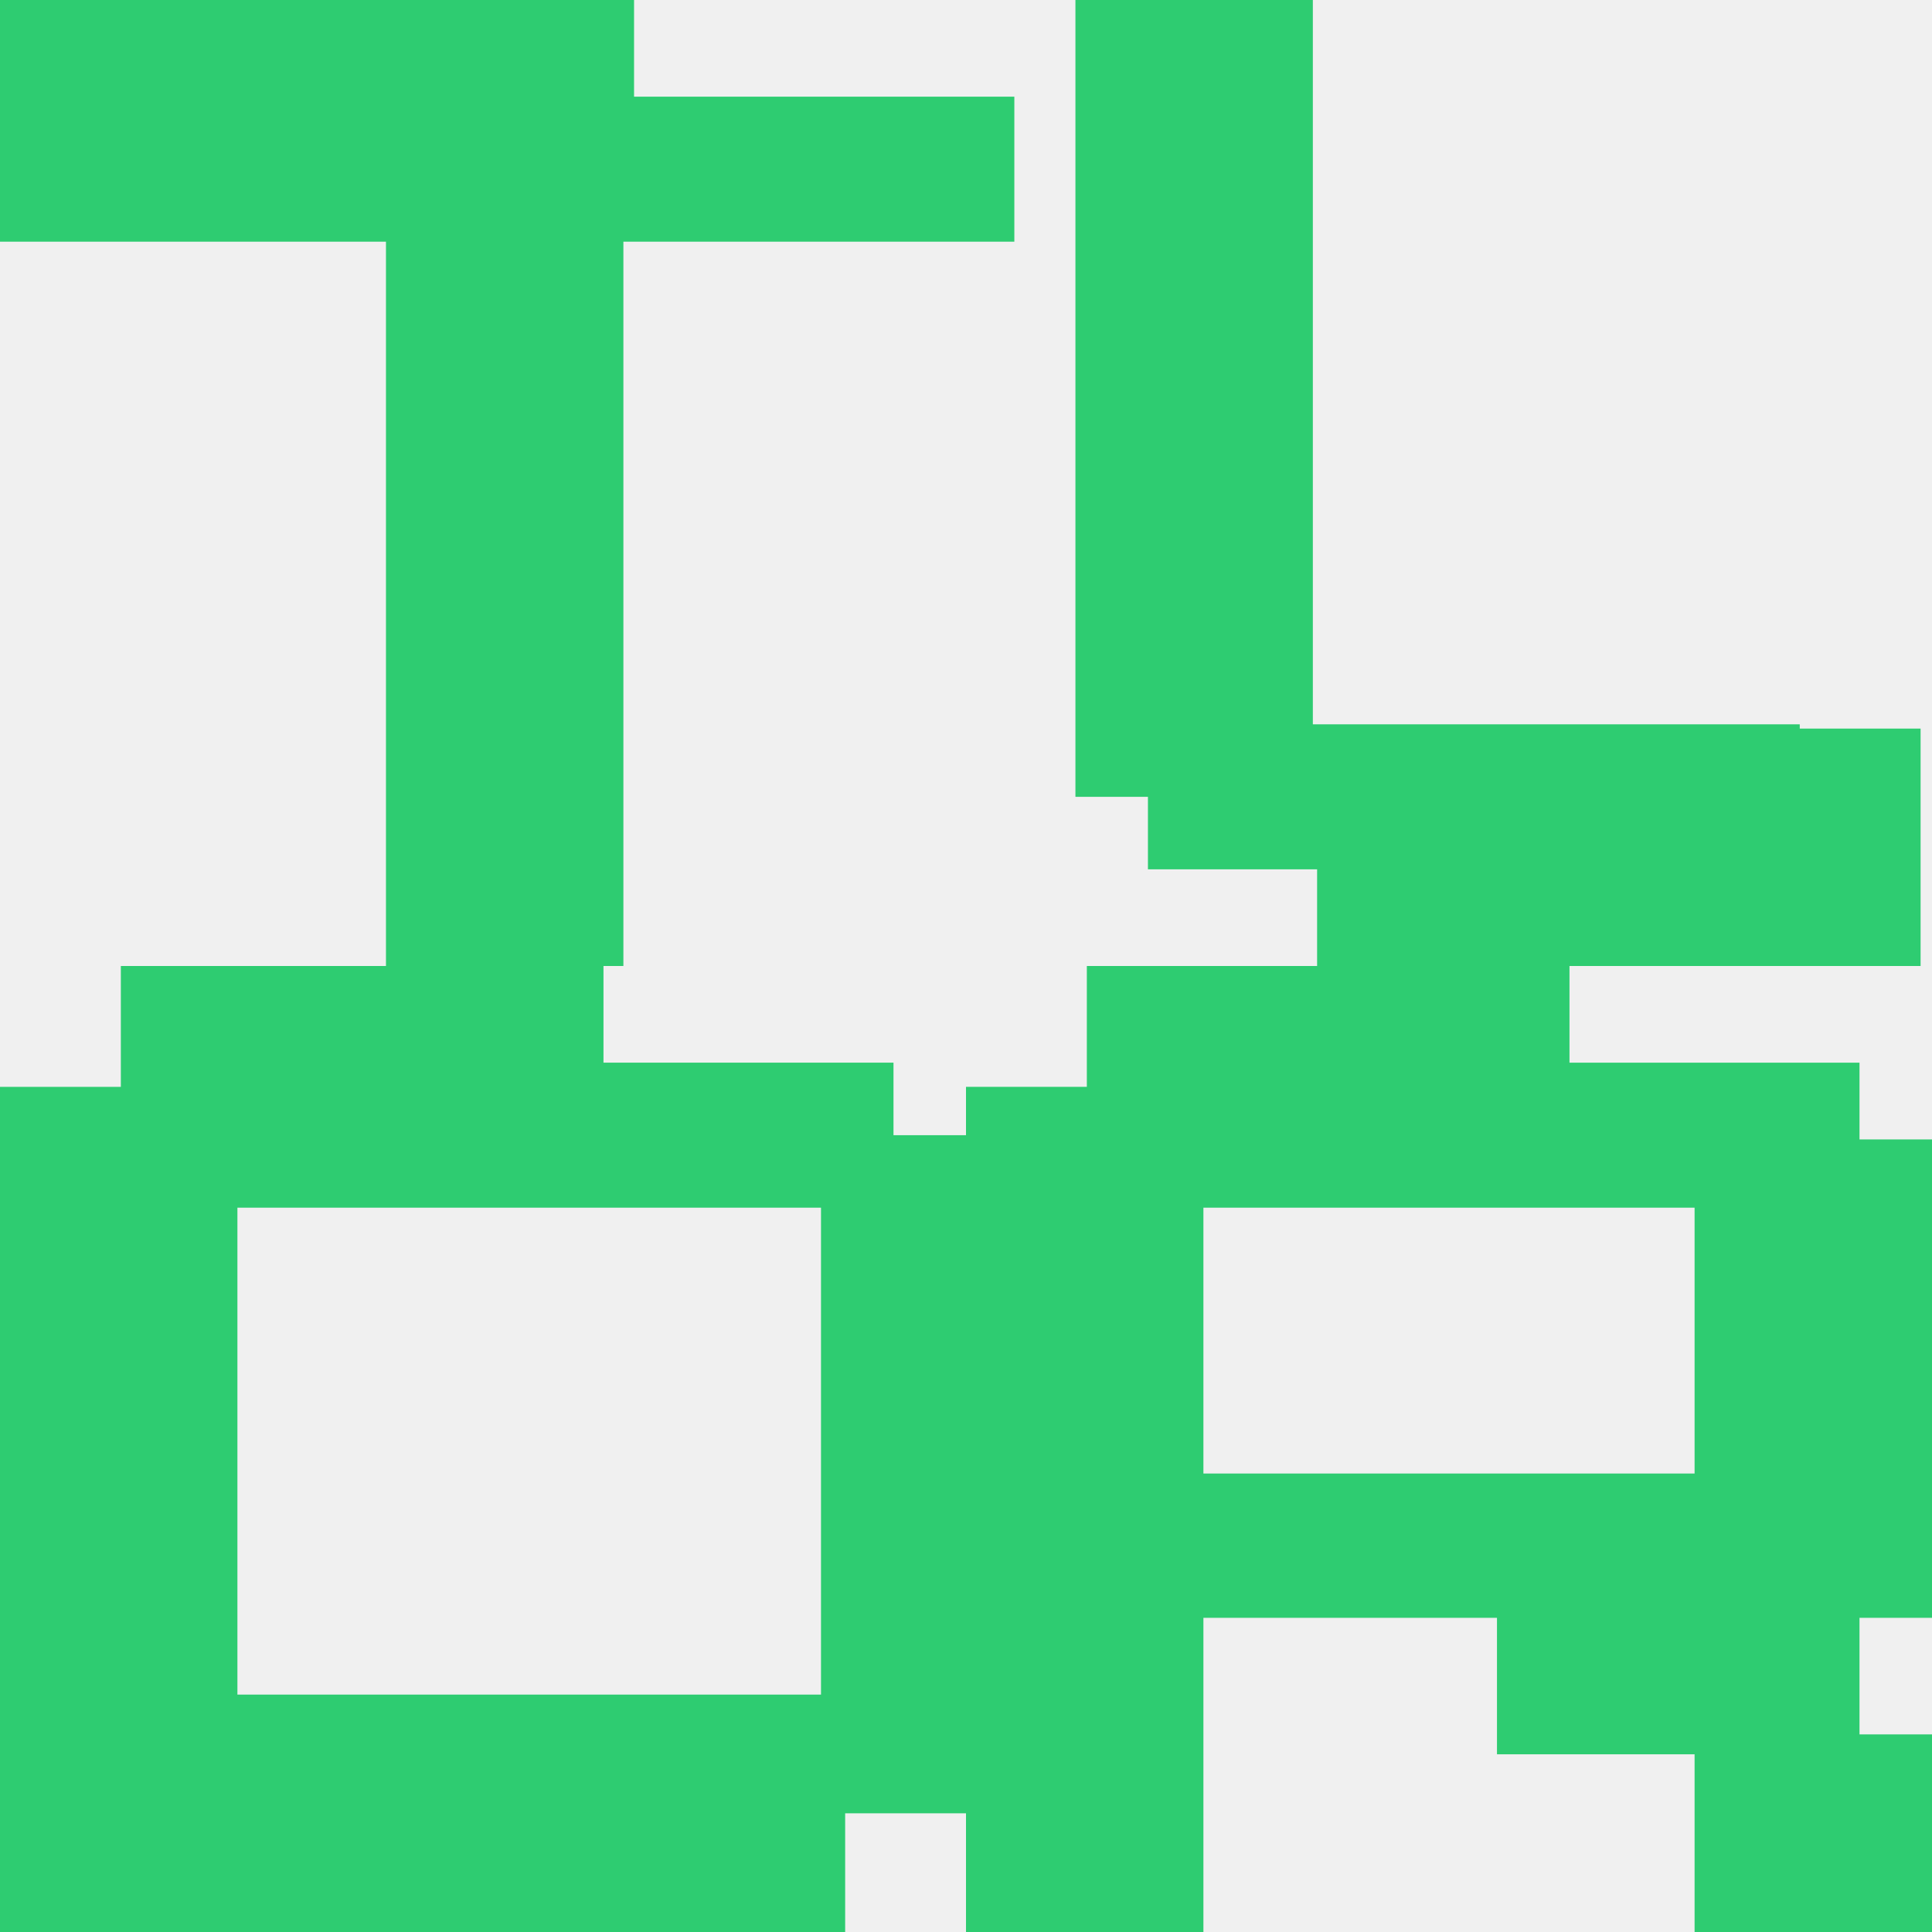
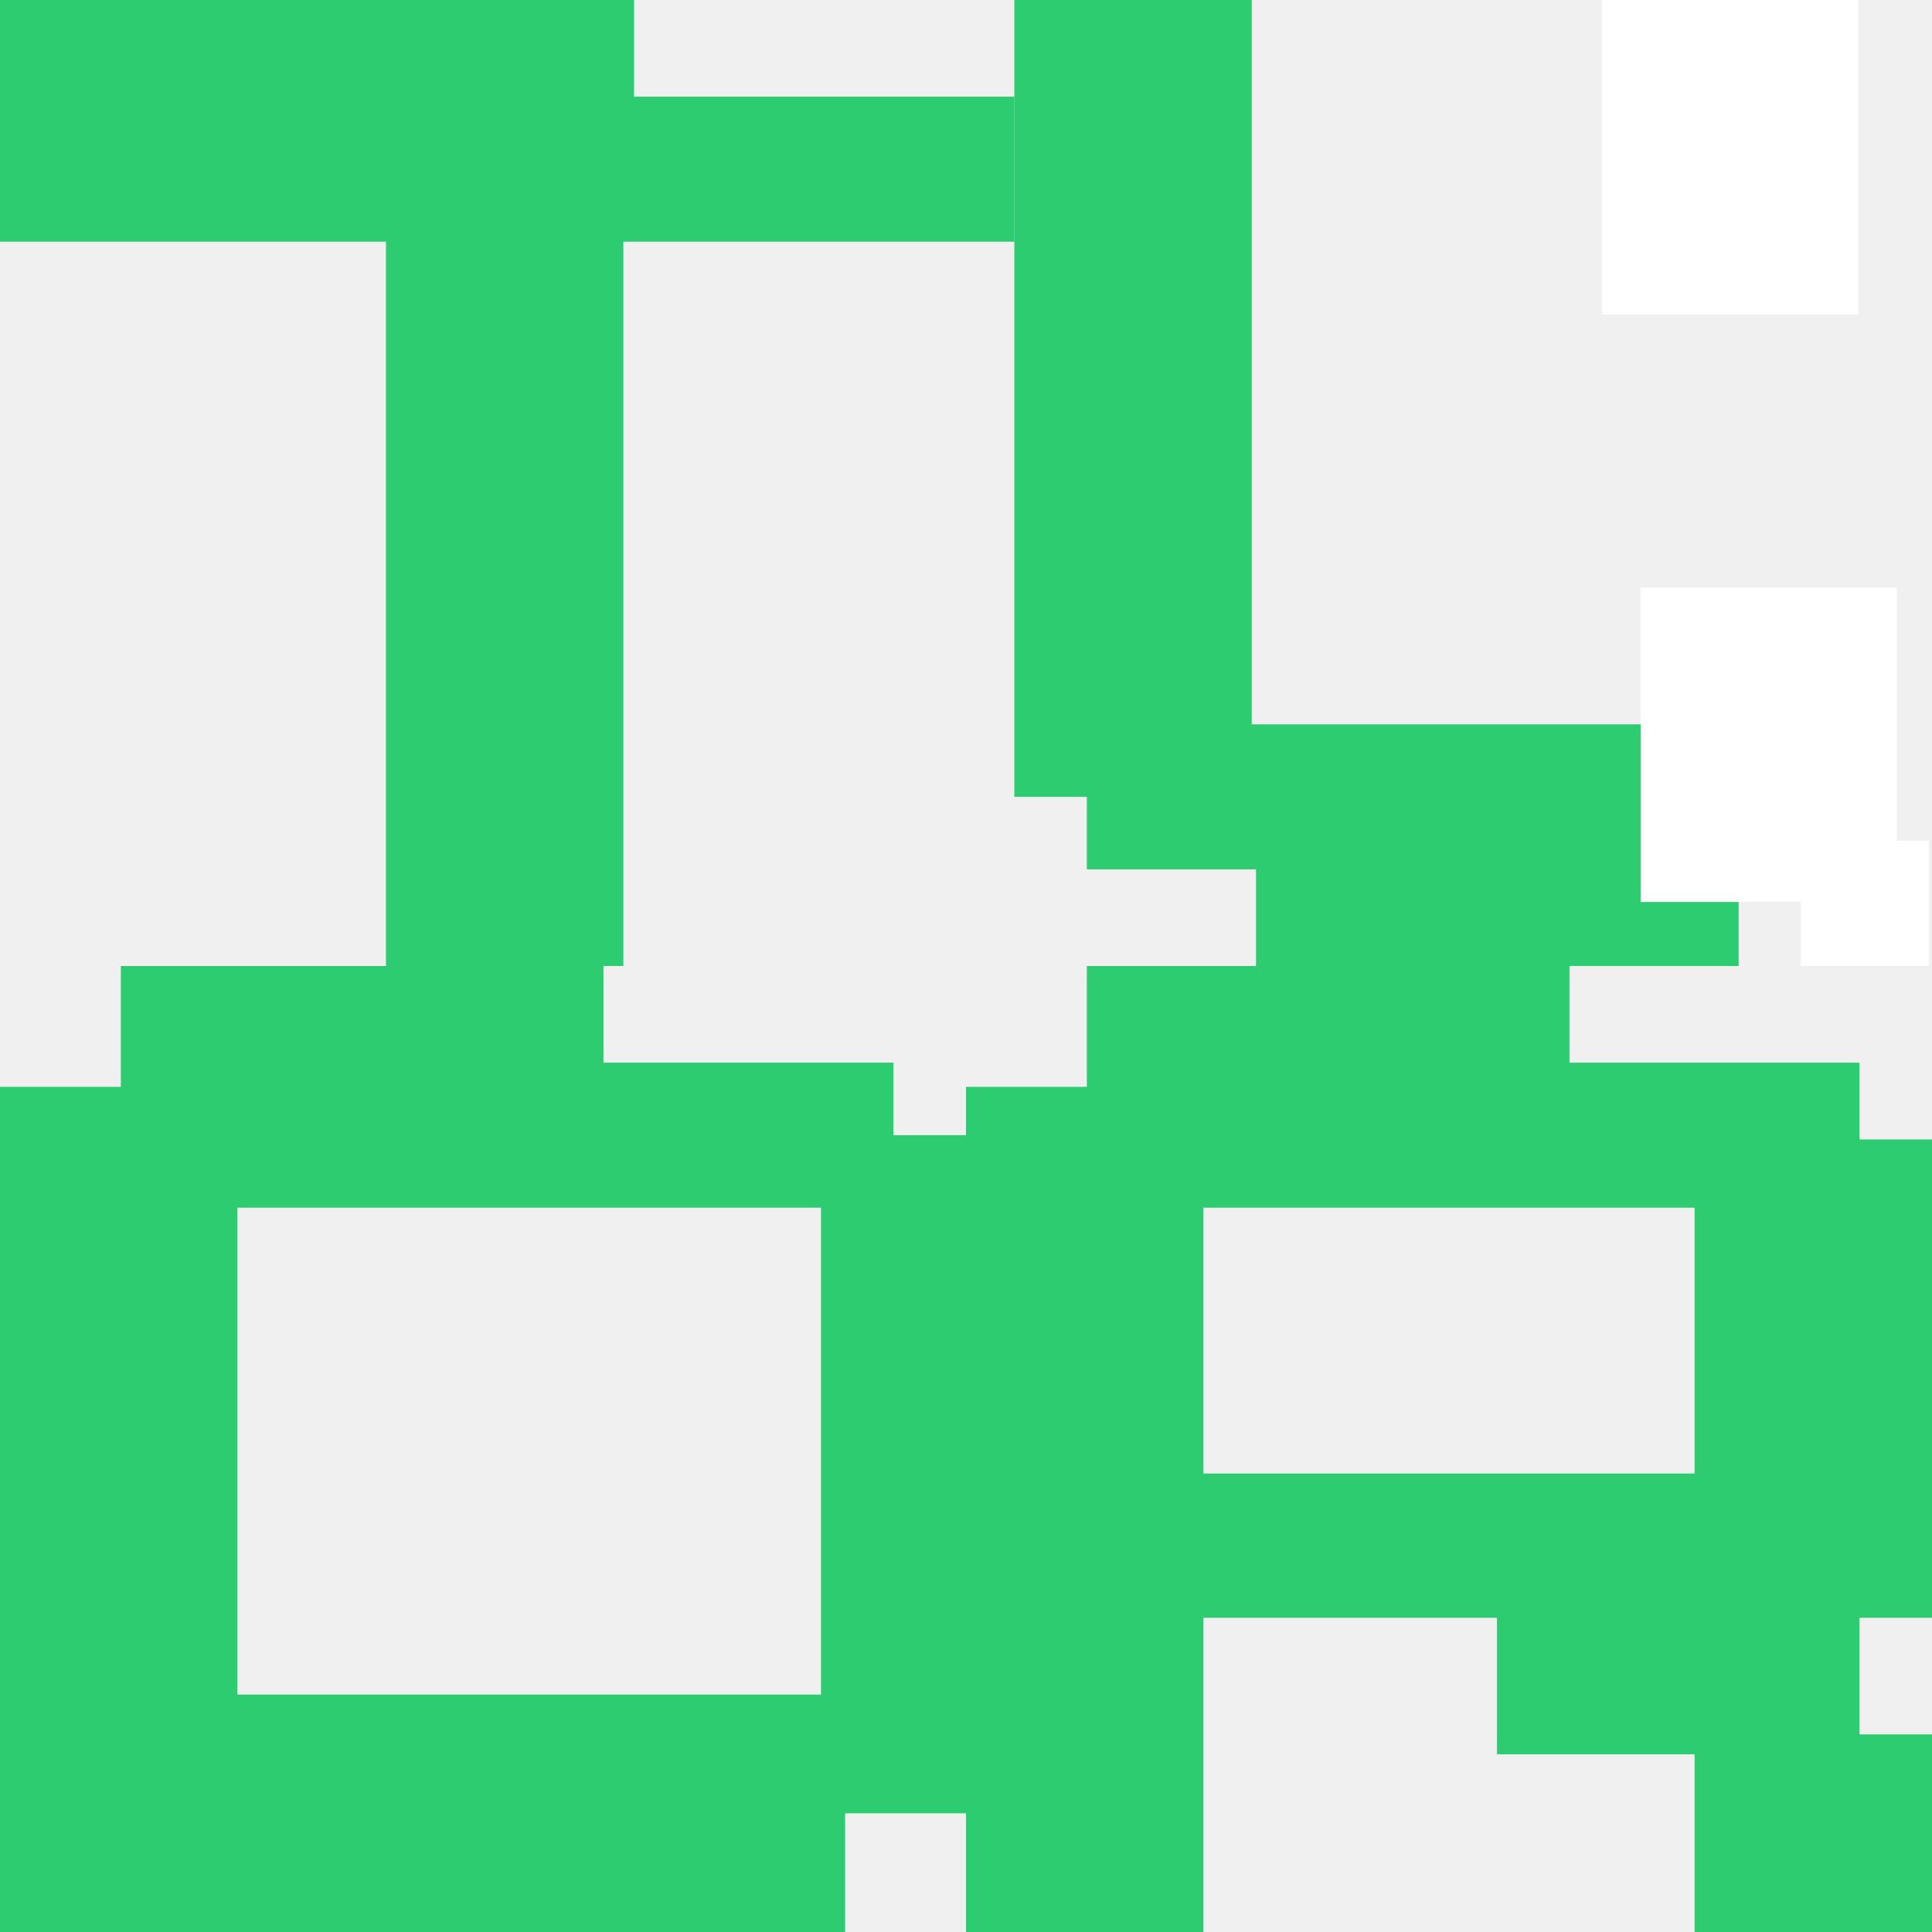
<svg xmlns="http://www.w3.org/2000/svg" width="512" height="512" viewBox="0 0 512 512" version="1.1" id="svg1">
  <defs id="defs1">
    <rect x="26.45" y="40.935" width="45.973" height="66.755" id="rect1" />
  </defs>
  <g id="layer1">
    <text xml:space="preserve" id="text1" style="font-size:12px;font-family:'Aeogo Pixellated';-inkscape-font-specification:'Aeogo Pixellated, Normal';white-space:pre;shape-inside:url(#rect1);display:inline;fill:#000000" />
    <path d="M 1.4901161e-8,64.047 V 25.619 H 268.81 v 38.428 z m 0,-1.13 V 1.6540289e-6 H 168.03 V 62.917 Z M 102.287,256 V 32.024 h 62.917 V 256 Z" id="text2" style="font-size:385.79px;font-family:'Aeogo Pixellated';-inkscape-font-specification:'Aeogo Pixellated, Normal';fill:#2ecc71;stroke-width:32.149" aria-label="T" />
-     <path d="m 304.214,230.381 v -38.428 h 172.739 v 38.428 z M 285,211.167 V 1.6540289e-6 h 62.917 V 211.167 Z m 64.047,44.833 v -62.917 h 127.906 v 62.917 z m 0,0 v -62.917 h 159.93 v 62.917 z" id="text3" style="font-size:385.79px;font-family:'Aeogo Pixellated';-inkscape-font-specification:'Aeogo Pixellated, Normal';fill:#2ecc71;stroke-width:32.149" aria-label="L" />
+     <path d="m 288.024,230.381 v -38.428 h 172.739 v 38.428 z M 268.81,211.167 V 0 h 62.917 v 211.167 z m 64.047,44.833 v -62.917 h 127.906 v 62.917 z m 0,0 v -62.917 z" id="text3" style="font-size:385.79px;font-family:'Aeogo Pixellated';-inkscape-font-specification:'Aeogo Pixellated, Normal';fill:#2ecc71;stroke-width:32.149" aria-label="L" />
    <path d="m 32.024,320.047 v -38.428 H 236.786 v 38.428 z M 217.572,480.542 V 300.833 h 38.428 V 480.542 Z M 32.024,318.917 V 256 H 159.93 v 62.917 z M -1.1175871e-6,512 V 288.024 H 62.917 v 223.977 z m 64.047,0 V 449.083 H 191.953 v 62.917 z m -25.619,0 V 449.083 H 223.977 v 62.917 z" id="text4" style="font-size:385.79px;font-family:'Aeogo Pixellated';-inkscape-font-specification:'Aeogo Pixellated, Normal';fill:#2ecc71;stroke-width:32.149" aria-label="D" />
    <path d="m 288.024,320.047 v -38.428 h 204.763 v 38.428 z M 396.715,464.907 v -55.194 h 96.071 V 464.907 Z M 295.37,428.739 V 390.499 H 512 v 38.24 z M 288.024,318.917 V 256 h 127.906 v 62.917 z M 256,512 V 288.024 h 62.917 V 512 Z M 449.083,409.713 V 301.963 h 62.917 v 107.75 z m 0,102.287 v -52.368 h 62.917 v 52.368 z" id="text5" style="font-size:385.79px;font-family:'Aeogo Pixellated';-inkscape-font-specification:'Aeogo Pixellated, Normal';fill:#2ecc71;stroke-width:32.149" aria-label="R" />
+     <path d="m 434.807,239.033 v -83.337 h 67.867 v 83.337 z m 42.417,16.967 v -33.185 h 33.934 v 33.185 z M 424.577,83.337 V 3.8743019e-6 H 492.444 V 83.337 Z" id="text6" style="font-size:511.002px;font-family:'Aeogo Pixellated';-inkscape-font-specification:'Aeogo Pixellated, Normal';stroke-width:42.584;fill:#ffffff;fill-opacity:1" aria-label=";" />
  </g>
</svg>
